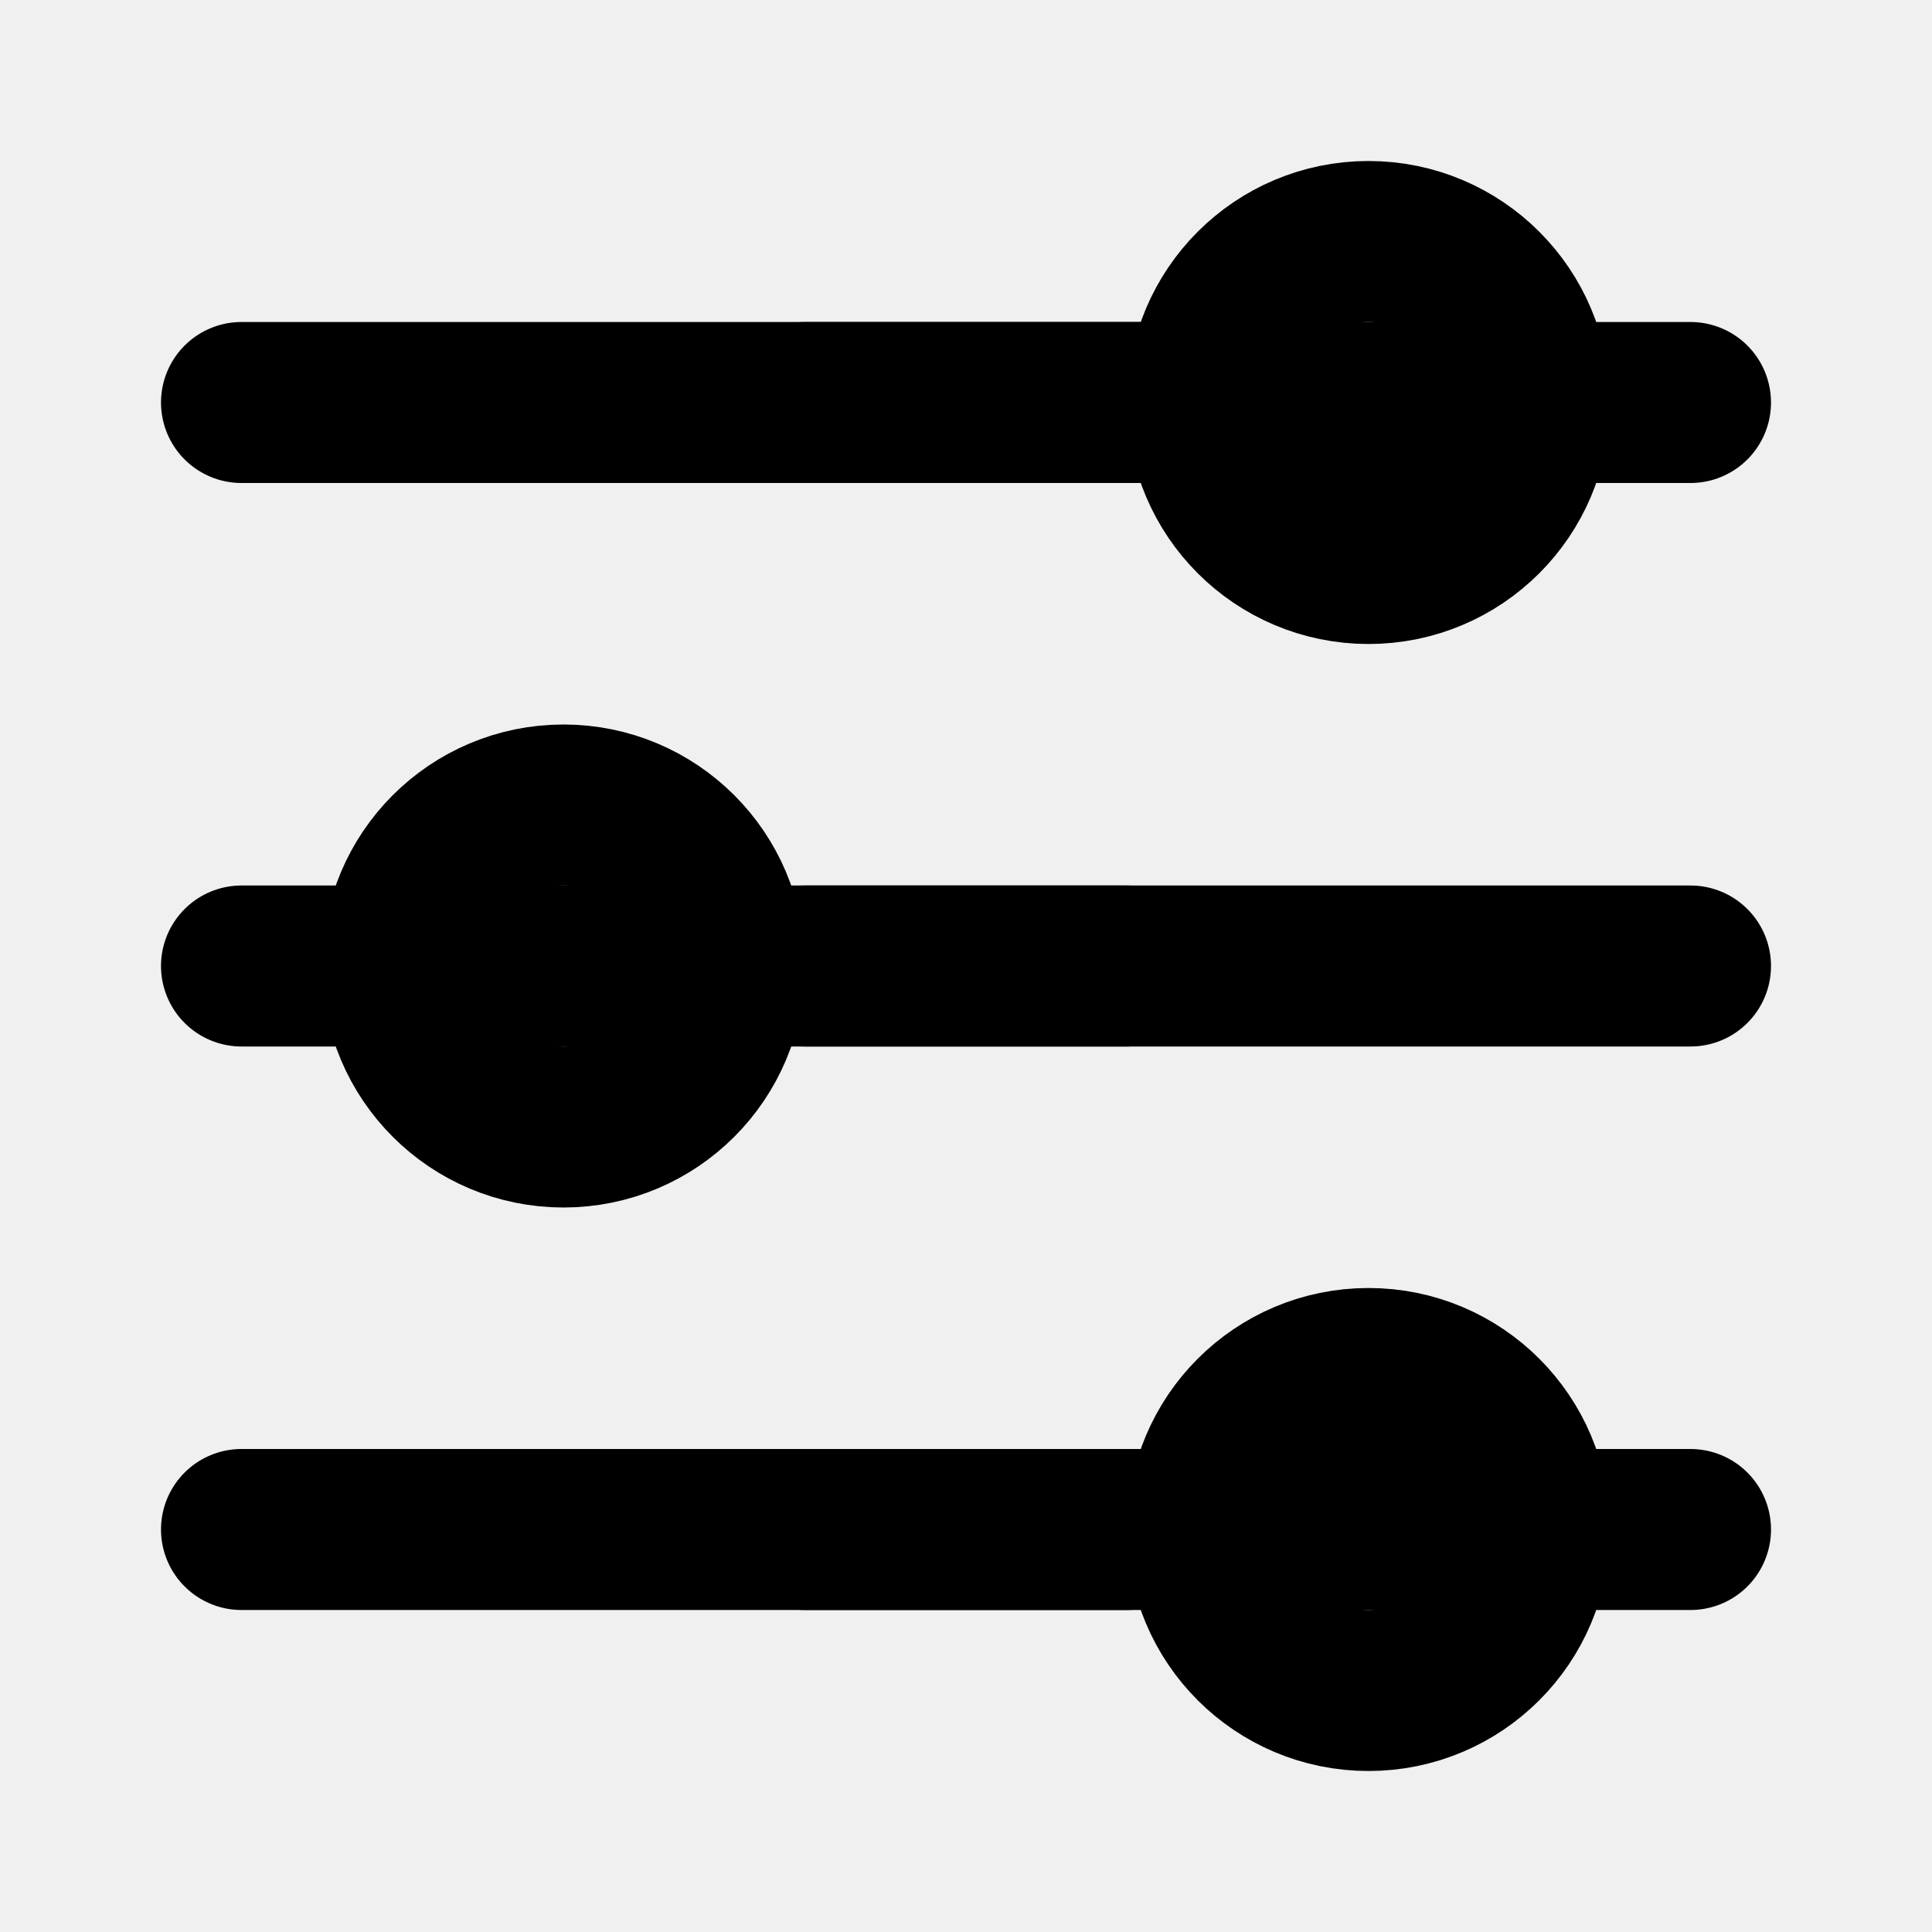
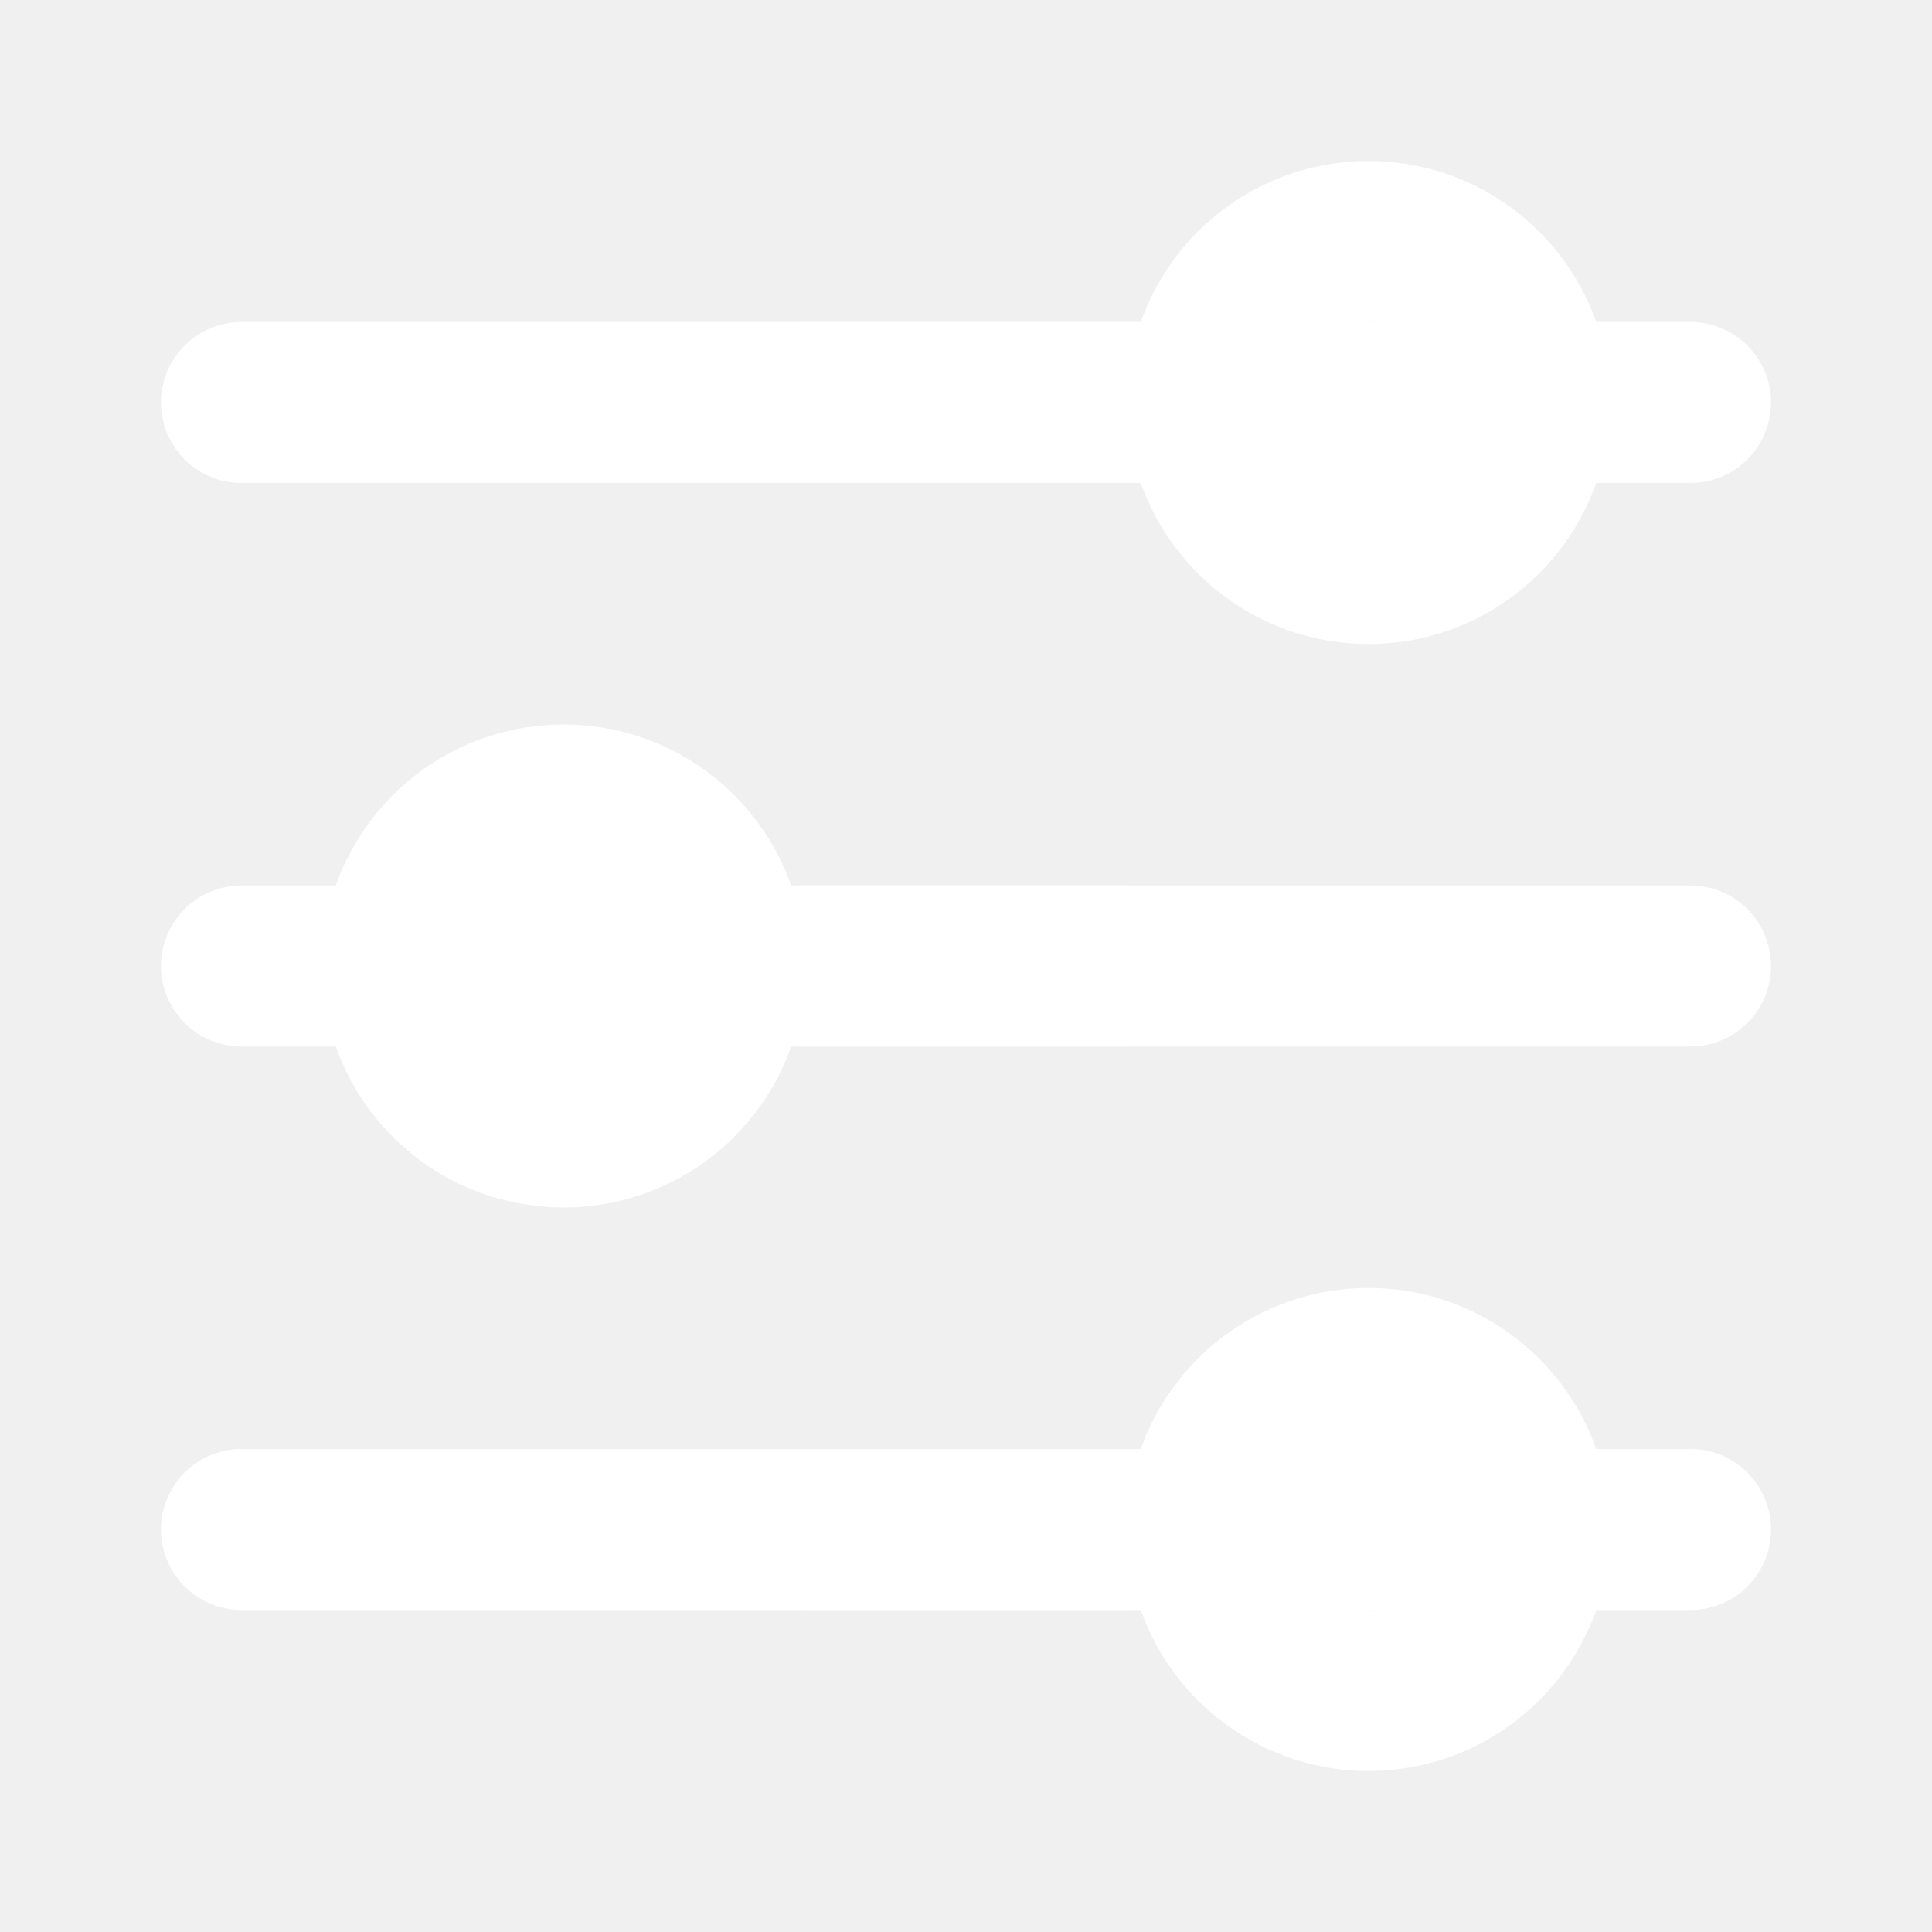
<svg xmlns="http://www.w3.org/2000/svg" width="24" height="24" viewBox="0 0 24 24" fill="none">
-   <path fill-rule="evenodd" clip-rule="evenodd" d="M7 7C5.895 7 5 6.105 5 5C5 3.895 5.895 3 7 3C8.105 3 9 3.895 9 5C9 6.105 8.105 7 7 7Z" stroke="black" stroke-width="2" stroke-linecap="round" stroke-linejoin="round" style="transform: translateX(10px);" />
-   <path fill-rule="evenodd" clip-rule="evenodd" d="M7 21C5.895 21 5 20.105 5 19C5 17.895 5.895 17 7 17C8.105 17 9 17.895 9 19C9 20.105 8.105 21 7 21Z" stroke="black" stroke-width="2" stroke-linecap="round" stroke-linejoin="round" style="transform: translateX(10px);" />
-   <path fill-rule="evenodd" clip-rule="evenodd" d="M17 14C15.895 14 15 13.105 15 12C15 10.895 15.895 10 17 10C18.105 10 19 10.895 19 12C19 13.105 18.105 14 17 14Z" stroke="black" stroke-width="2" stroke-linecap="round" stroke-linejoin="round" style="transform: translateX(-10px);" />
-   <path stroke="black" stroke-width="2" stroke-linecap="round" stroke-linejoin="round" d="M3 5H15" />
-   <path stroke="black" stroke-width="2" stroke-linecap="round" stroke-linejoin="round" d="M9.997 5H21" />
-   <path stroke="black" stroke-width="2" stroke-linecap="round" stroke-linejoin="round" d="M3 19H14" />
-   <path d="M9.997 19H21" stroke="black" stroke-width="2" stroke-linecap="round" stroke-linejoin="round" />
-   <path stroke="black" stroke-width="2" stroke-linecap="round" stroke-linejoin="round" d="M21 12H10" />
-   <path d="M14.003 12H3" stroke="black" stroke-width="2" stroke-linecap="round" stroke-linejoin="round" />
+   <path fill-rule="evenodd" clip-rule="evenodd" d="M7 7C5.895 7 5 6.105 5 5C5 3.895 5.895 3 7 3C8.105 3 9 3.895 9 5C9 6.105 8.105 7 7 7Z" stroke-width="2" stroke-linecap="round" stroke-linejoin="round" style="transform: translateX(10px);" stroke="white" />
+   <path fill-rule="evenodd" clip-rule="evenodd" d="M7 21C5.895 21 5 20.105 5 19C5 17.895 5.895 17 7 17C8.105 17 9 17.895 9 19C9 20.105 8.105 21 7 21Z" stroke-width="2" stroke-linecap="round" stroke-linejoin="round" style="transform: translateX(10px);" stroke="white" />
+   <path fill-rule="evenodd" clip-rule="evenodd" d="M17 14C15.895 14 15 13.105 15 12C15 10.895 15.895 10 17 10C18.105 10 19 10.895 19 12C19 13.105 18.105 14 17 14Z" stroke-width="2" stroke-linecap="round" stroke-linejoin="round" style="transform: translateX(-10px);" stroke="white" />
+   <path stroke-width="2" stroke-linecap="round" stroke-linejoin="round" d="M3 5H15" stroke="white" />
+   <path stroke-width="2" stroke-linecap="round" stroke-linejoin="round" d="M9.997 5H21" stroke="white" />
+   <path stroke-width="2" stroke-linecap="round" stroke-linejoin="round" d="M3 19H14" stroke="white" />
+   <path d="M9.997 19H21" stroke-width="2" stroke-linecap="round" stroke-linejoin="round" stroke="white" />
+   <path stroke-width="2" stroke-linecap="round" stroke-linejoin="round" d="M21 12H10" stroke="white" />
+   <path d="M14.003 12H3" stroke-width="2" stroke-linecap="round" stroke-linejoin="round" stroke="white" />
</svg>
